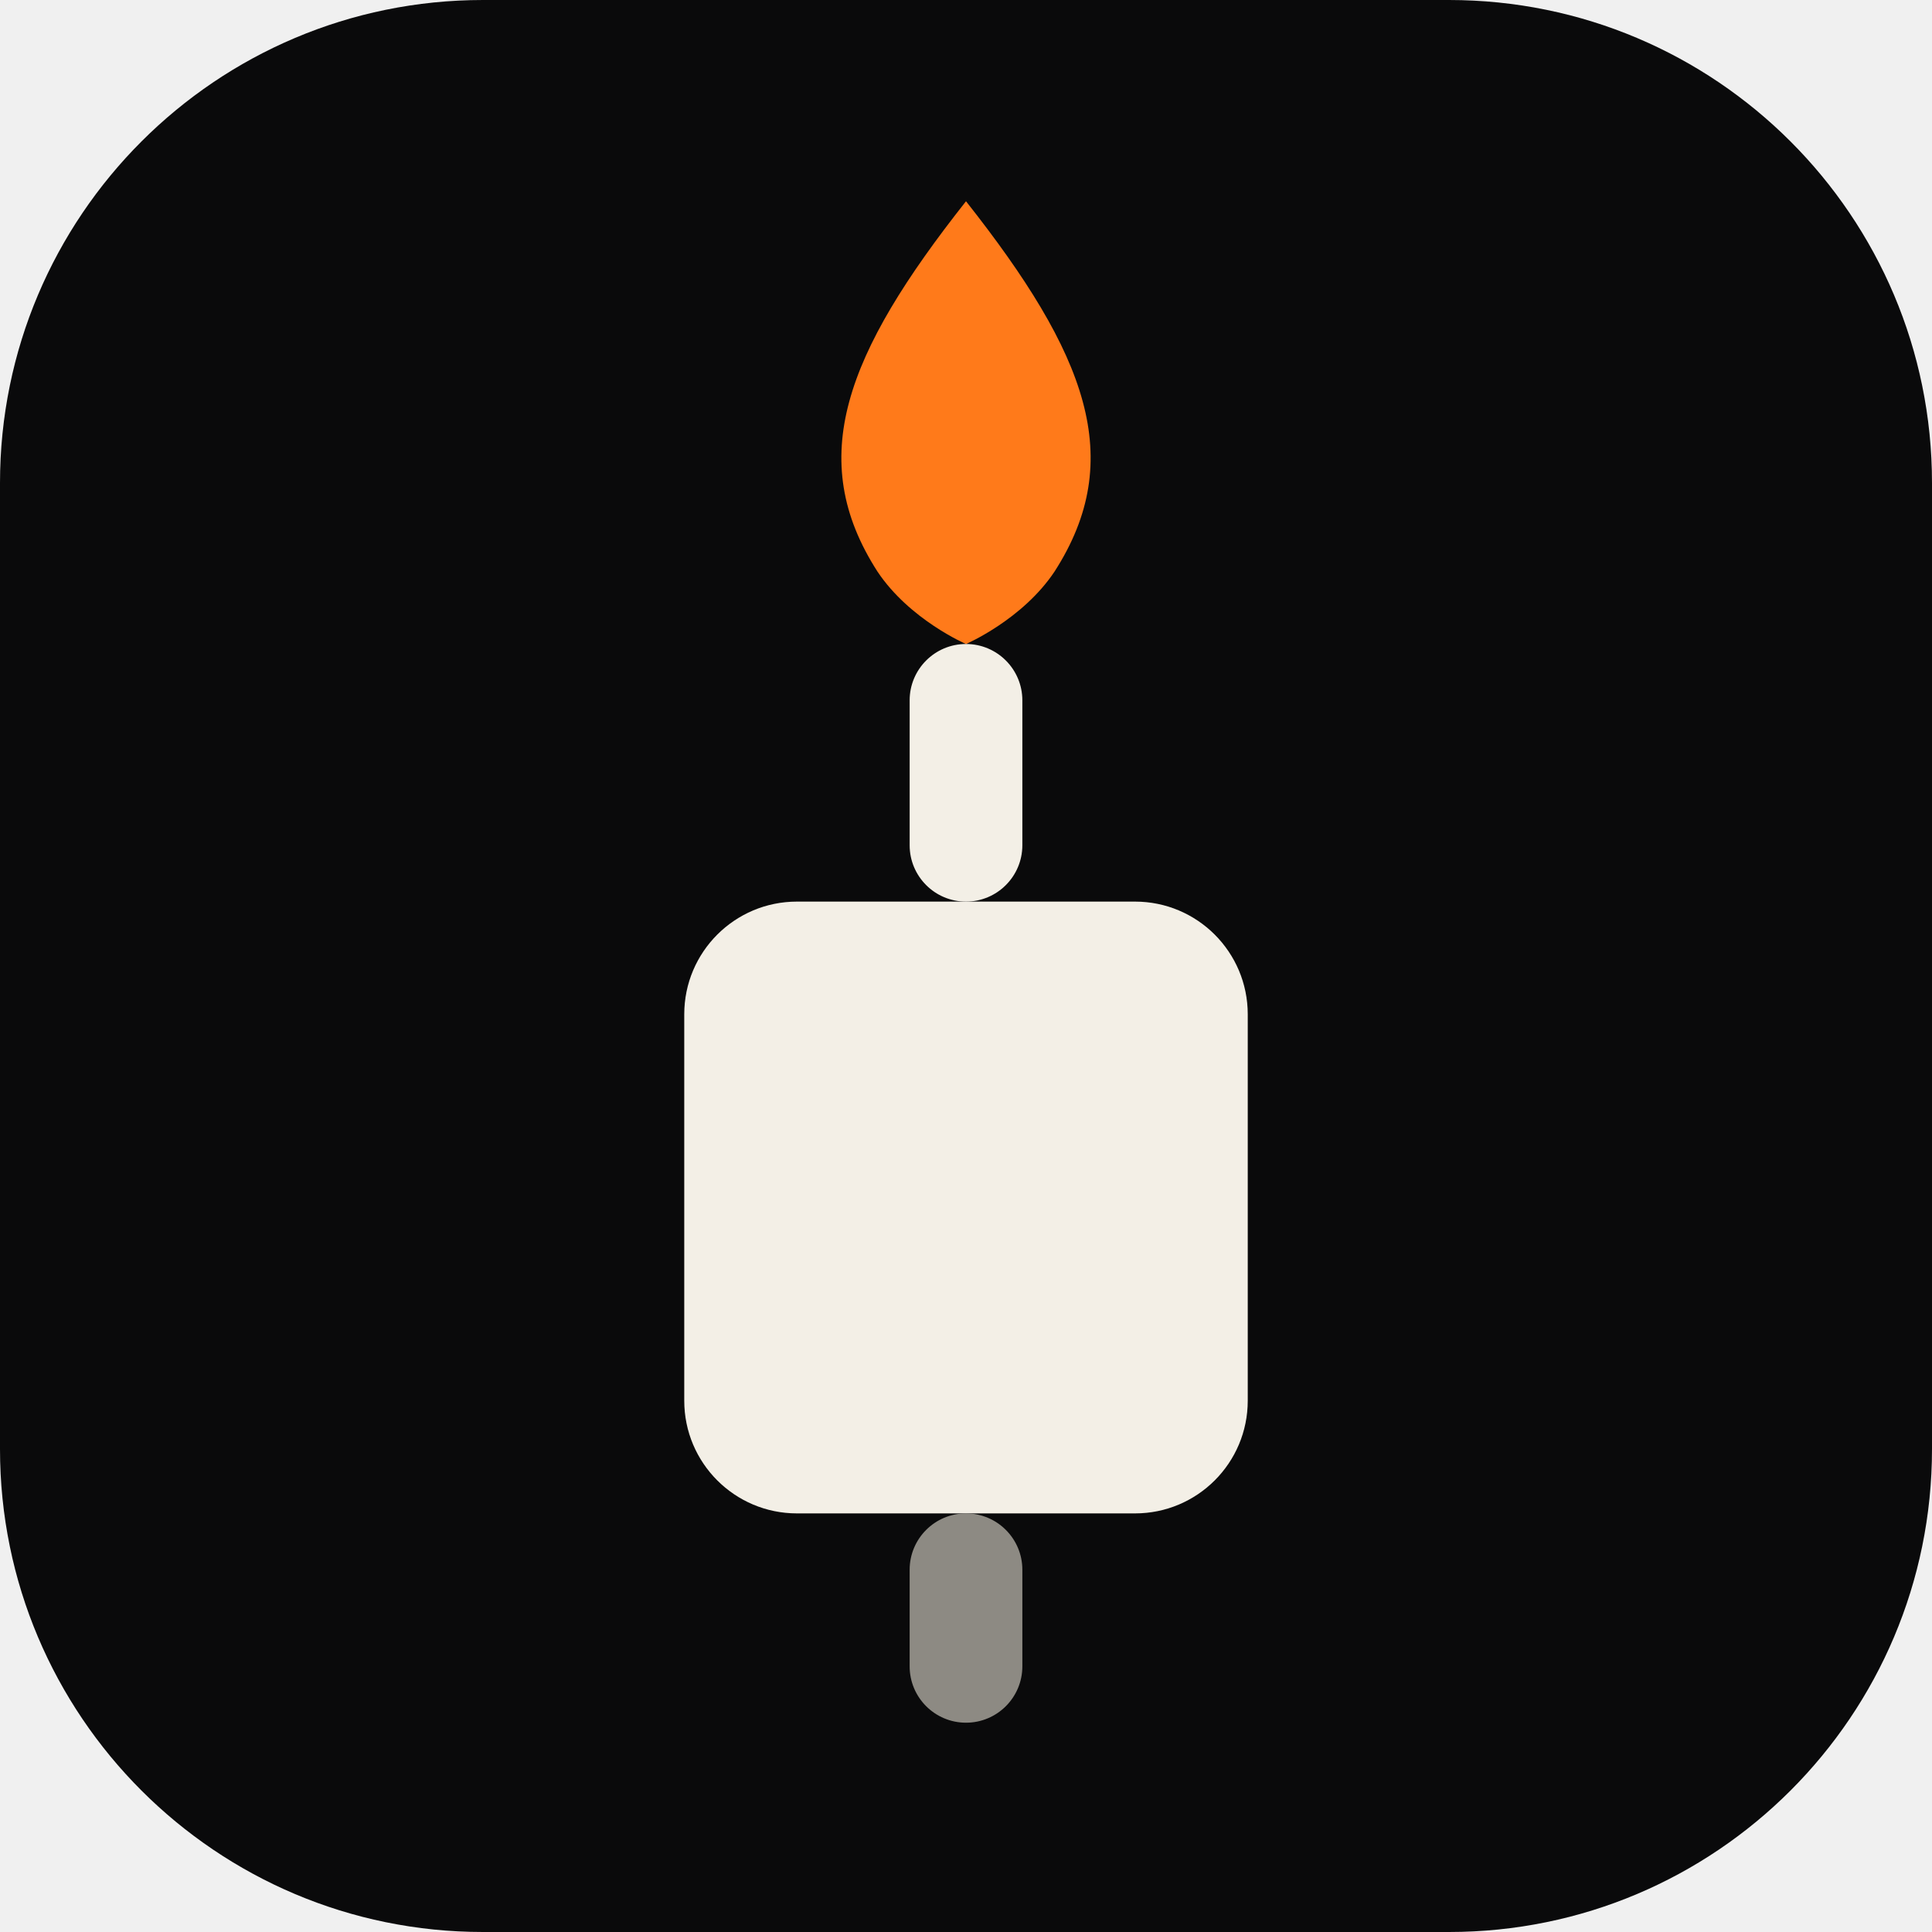
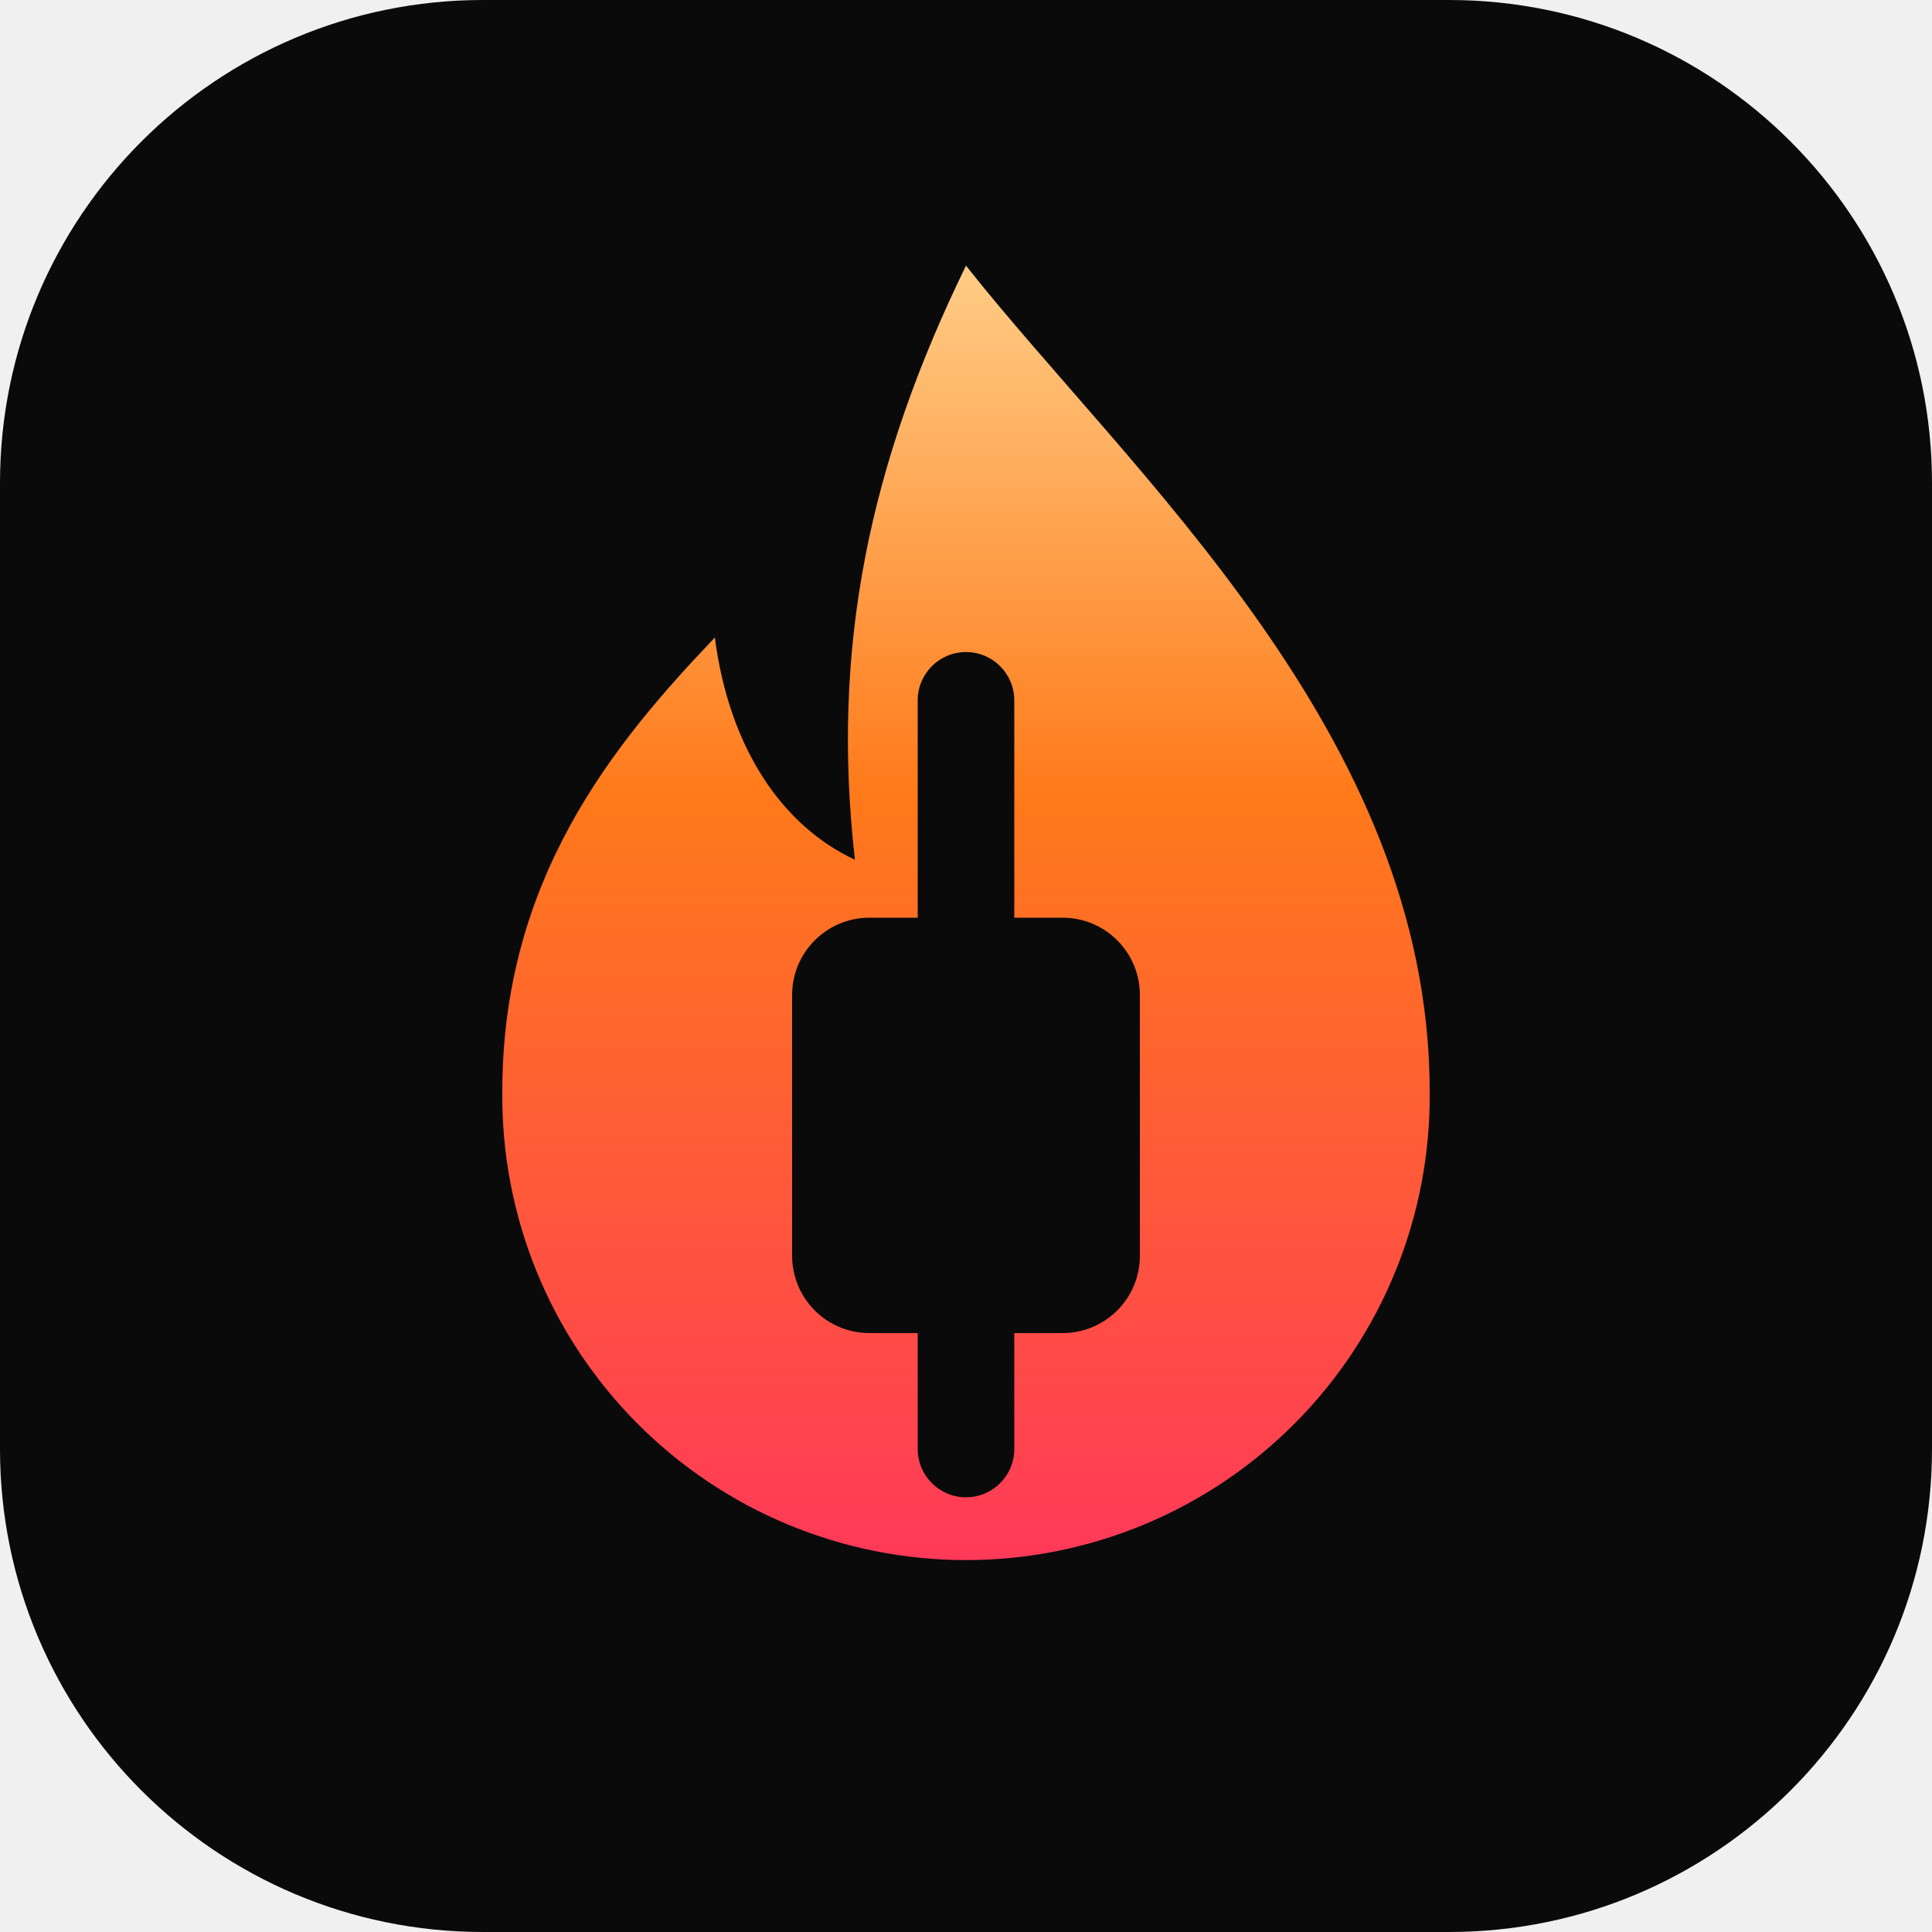
- <svg xmlns="http://www.w3.org/2000/svg" viewBox="0 0 24 24">
-   <rect width="24" height="24" rx="6" fill="#0a0a0b" />
-   <path d="M12 2.5c1.5 1.9 2 3.2 1.1 4.6-.4.6-1.1.9-1.1.9s-.7-.3-1.1-.9C10 5.7 10.5 4.4 12 2.5Z" fill="#ff7a1a" />
-   <rect x="11.3" y="8" width="1.4" height="3.2" rx=".7" fill="#f3efe6" />
-   <rect x="8.5" y="11.2" width="7" height="7.6" rx="1.4" fill="#f3efe6" />
-   <rect x="11.3" y="18.8" width="1.4" height="2.6" rx=".7" fill="#8d8a83" />
+ <svg xmlns="http://www.w3.org/2000/svg" viewBox="0 0 32 32">
+   <defs>
+     <linearGradient id="g" x1="16" y1="1" x2="16" y2="31" gradientUnits="userSpaceOnUse">
+       <stop offset="0" stop-color="#ffd08a" />
+       <stop offset=".38" stop-color="#ff7a1a" />
+       <stop offset="1" stop-color="#ff2e63" />
+     </linearGradient>
+     <mask id="m">
+       <rect width="32" height="32" fill="#fff" />
+       <rect x="15" y="9.5" width="2" height="17.5" rx="1" />
+       <rect x="12.4" y="15" width="7.2" height="8.6" rx="1.6" />
+     </mask>
+   </defs>
+   <rect width="32" height="32" rx="8" fill="#0a0a0b" />
+   <path transform="translate(3.2 3.2) scale(.8)" d="M16 1.5c3.4 4.3 9.6 9.7 9.6 17.1A9.6 9.6 0 0 1 16 28.3a9.6 9.6 0 0 1-9.6-9.7c0-4.4 2.3-7.2 4.4-9.4.3 2.3 1.4 3.9 2.9 4.6C13.2 9.4 14 5.6 16 1.5Z" fill="url(#g)" mask="url(#m)" />
</svg>
